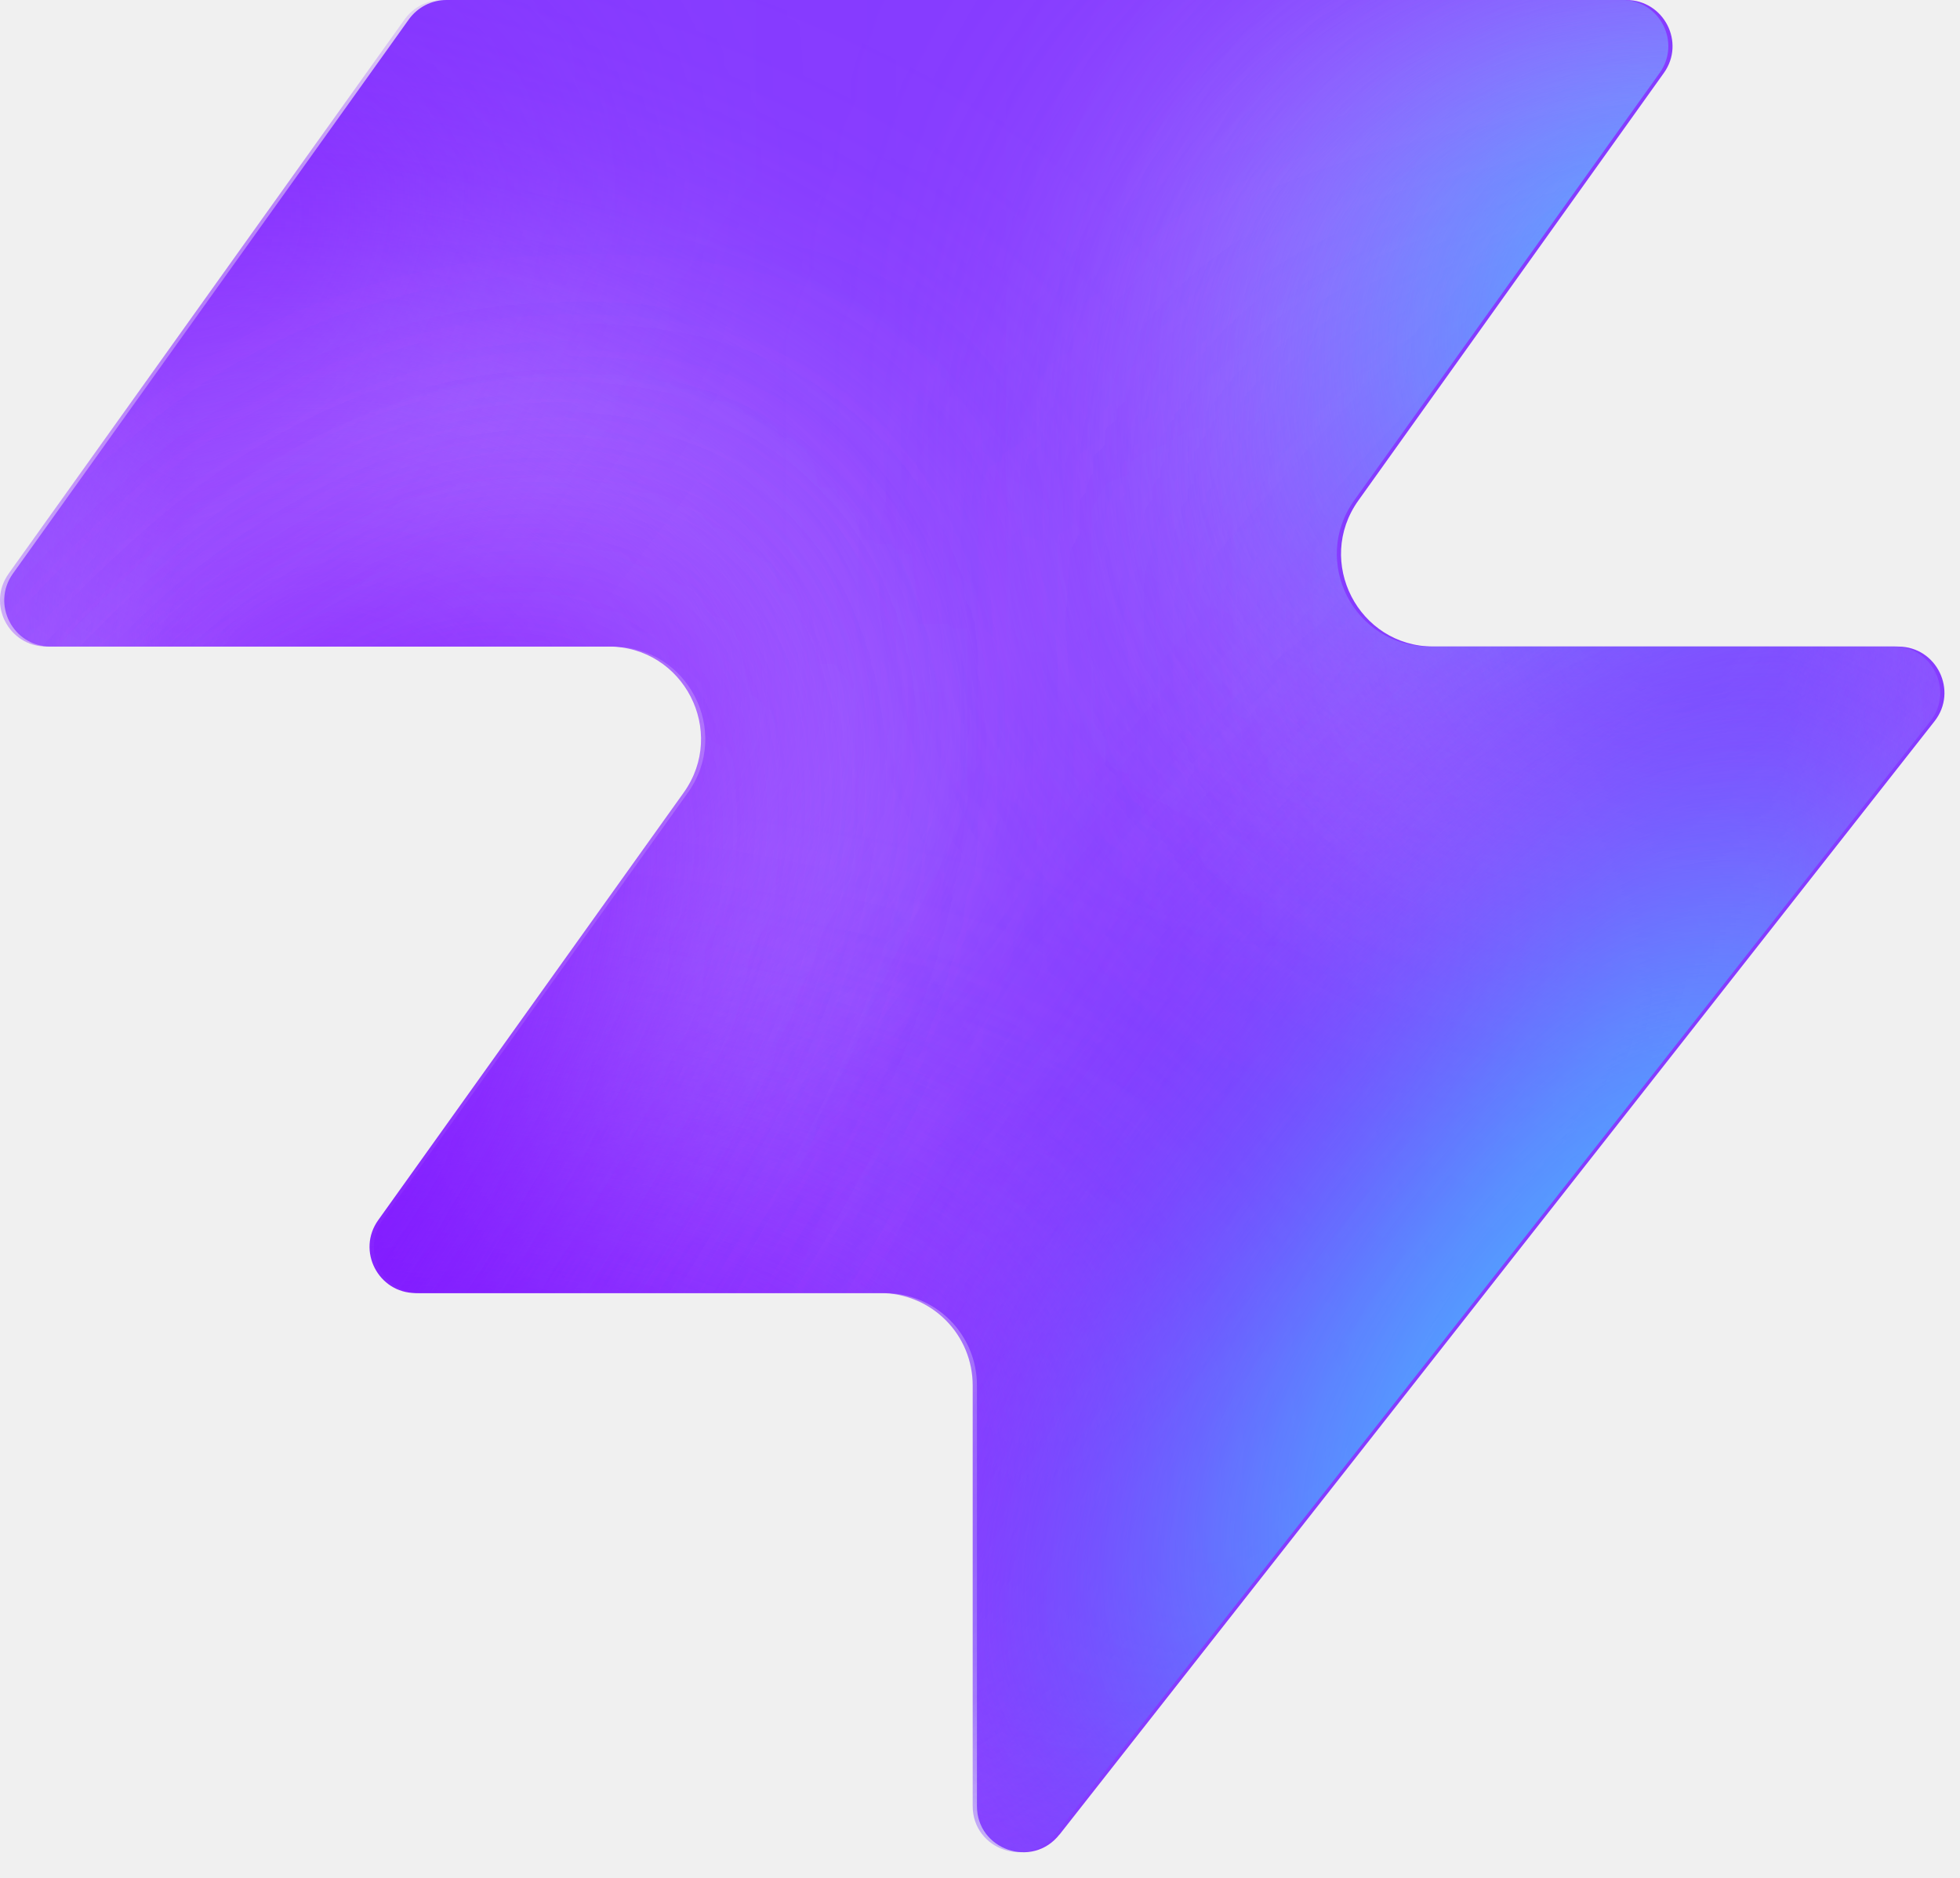
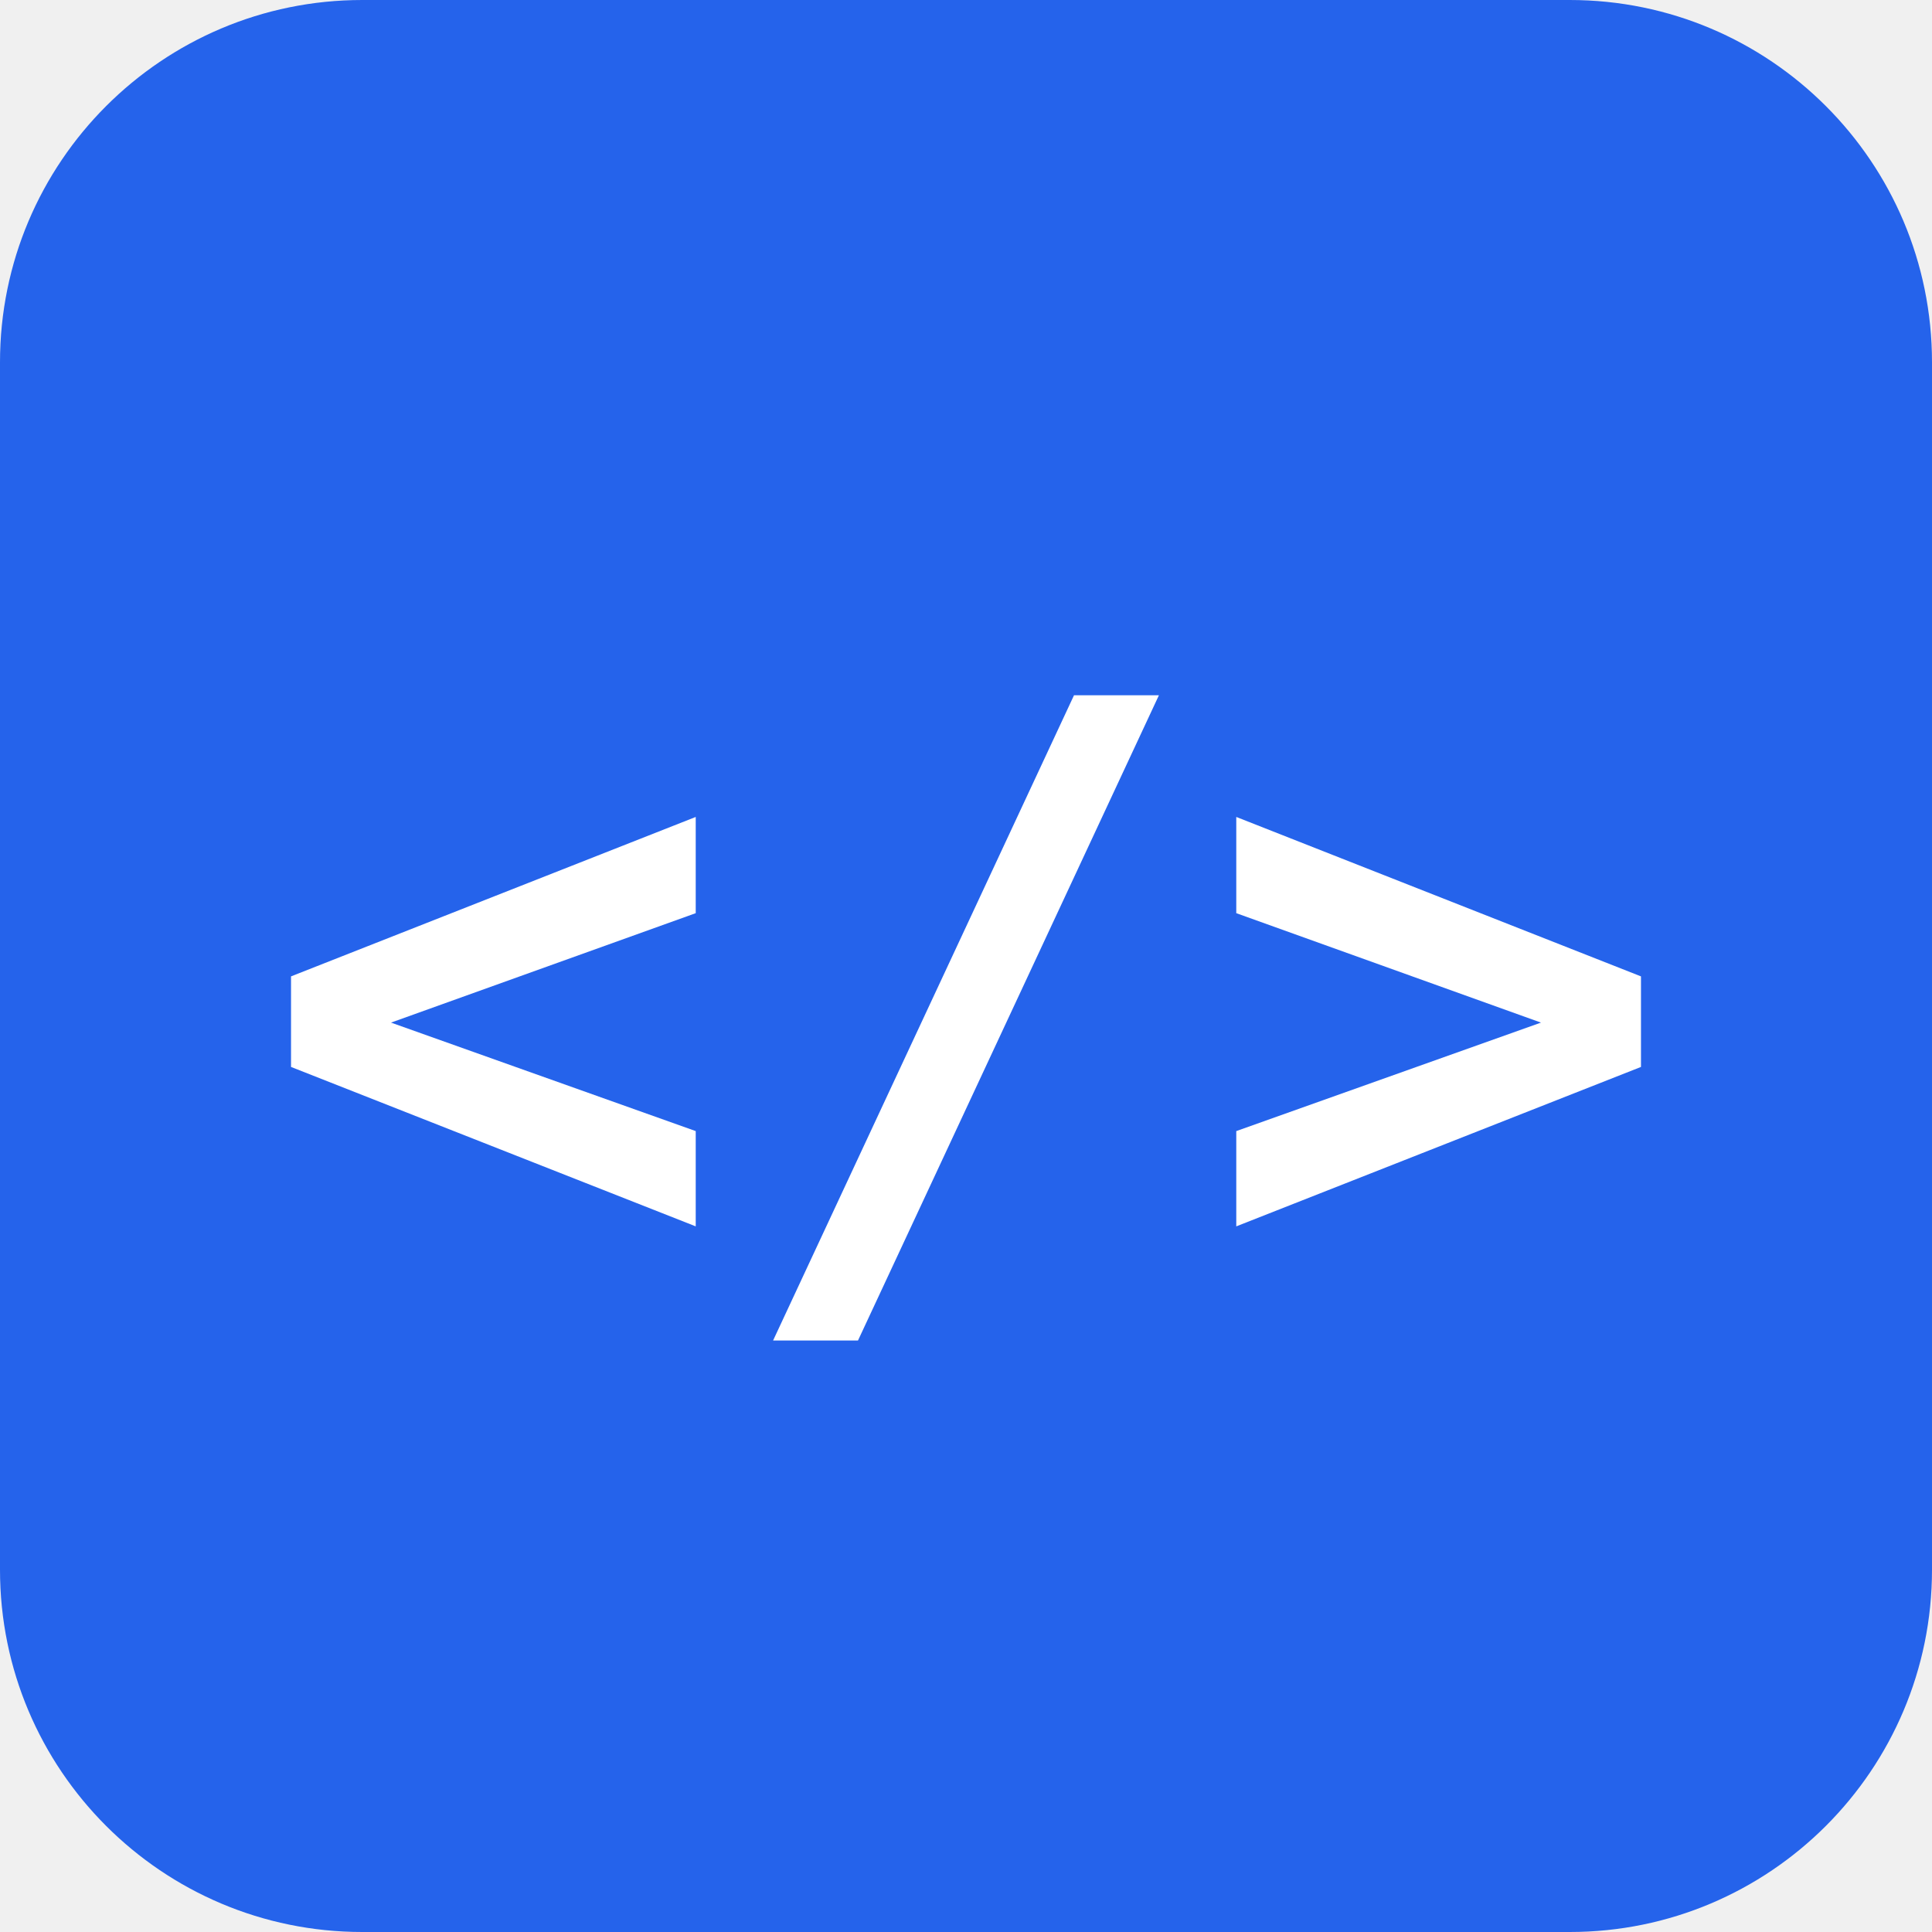
- <svg xmlns="http://www.w3.org/2000/svg" width="48" height="46" fill="none" viewBox="0 0 48 46">
-   <path fill="#863bff" d="M25.946 44.938c-.664.845-2.021.375-2.021-.698V33.937a2.26 2.26 0 0 0-2.262-2.262H10.287c-.92 0-1.456-1.04-.92-1.788l7.48-10.471c1.07-1.497 0-3.578-1.842-3.578H1.237c-.92 0-1.456-1.04-.92-1.788L10.013.474c.214-.297.556-.474.92-.474h28.894c.92 0 1.456 1.04.92 1.788l-7.48 10.471c-1.07 1.498 0 3.579 1.842 3.579h11.377c.943 0 1.473 1.088.89 1.83L25.947 44.94z" style="fill:#863bff;fill:color(display-p3 .525 .23 1);fill-opacity:1" />
-   <mask id="a" width="48" height="46" x="0" y="0" maskUnits="userSpaceOnUse" style="mask-type:alpha">
-     <path fill="#000" d="M25.842 44.938c-.664.844-2.021.375-2.021-.698V33.937a2.26 2.26 0 0 0-2.262-2.262H10.183c-.92 0-1.456-1.04-.92-1.788l7.48-10.471c1.07-1.498 0-3.579-1.842-3.579H1.133c-.92 0-1.456-1.04-.92-1.787L9.91.473c.214-.297.556-.474.92-.474h28.894c.92 0 1.456 1.04.92 1.788l-7.48 10.471c-1.07 1.498 0 3.578 1.842 3.578h11.377c.943 0 1.473 1.088.89 1.832L25.843 44.94z" style="fill:#000;fill-opacity:1" />
-   </mask>
-   <g mask="url(#a)">
-     <g filter="url(#b)">
-       <ellipse cx="5.508" cy="14.704" fill="#ede6ff" rx="5.508" ry="14.704" style="fill:#ede6ff;fill:color(display-p3 .927 .903 1);fill-opacity:1" transform="matrix(.00324 1 1 -.00324 -4.47 31.516)" />
-     </g>
-     <g filter="url(#c)">
-       <ellipse cx="10.399" cy="29.851" fill="#ede6ff" rx="10.399" ry="29.851" style="fill:#ede6ff;fill:color(display-p3 .927 .903 1);fill-opacity:1" transform="matrix(.00324 1 1 -.00324 -39.328 7.883)" />
-     </g>
-     <g filter="url(#d)">
-       <ellipse cx="5.508" cy="30.487" fill="#7e14ff" rx="5.508" ry="30.487" style="fill:#7e14ff;fill:color(display-p3 .492 .077 1);fill-opacity:1" transform="rotate(89.814 -25.913 -14.639)scale(1 -1)" />
-     </g>
-     <g filter="url(#e)">
-       <ellipse cx="5.508" cy="30.599" fill="#7e14ff" rx="5.508" ry="30.599" style="fill:#7e14ff;fill:color(display-p3 .492 .077 1);fill-opacity:1" transform="rotate(89.814 -32.644 -3.334)scale(1 -1)" />
-     </g>
-     <g filter="url(#f)">
-       <ellipse cx="5.508" cy="30.599" fill="#7e14ff" rx="5.508" ry="30.599" style="fill:#7e14ff;fill:color(display-p3 .492 .077 1);fill-opacity:1" transform="matrix(.00324 1 1 -.00324 -34.34 30.47)" />
-     </g>
-     <g filter="url(#g)">
-       <ellipse cx="14.072" cy="22.078" fill="#ede6ff" rx="14.072" ry="22.078" style="fill:#ede6ff;fill:color(display-p3 .927 .903 1);fill-opacity:1" transform="rotate(93.35 24.506 48.493)scale(-1 1)" />
-     </g>
-     <g filter="url(#h)">
-       <ellipse cx="3.47" cy="21.501" fill="#7e14ff" rx="3.47" ry="21.501" style="fill:#7e14ff;fill:color(display-p3 .492 .077 1);fill-opacity:1" transform="rotate(89.009 28.708 47.59)scale(-1 1)" />
-     </g>
-     <g filter="url(#i)">
-       <ellipse cx="3.47" cy="21.501" fill="#7e14ff" rx="3.47" ry="21.501" style="fill:#7e14ff;fill:color(display-p3 .492 .077 1);fill-opacity:1" transform="rotate(89.009 28.708 47.59)scale(-1 1)" />
-     </g>
-     <g filter="url(#j)">
-       <ellipse cx=".387" cy="8.972" fill="#7e14ff" rx="4.407" ry="29.108" style="fill:#7e14ff;fill:color(display-p3 .492 .077 1);fill-opacity:1" transform="rotate(39.51 .387 8.972)" />
-     </g>
-     <g filter="url(#k)">
-       <ellipse cx="47.523" cy="-6.092" fill="#7e14ff" rx="4.407" ry="29.108" style="fill:#7e14ff;fill:color(display-p3 .492 .077 1);fill-opacity:1" transform="rotate(37.892 47.523 -6.092)" />
-     </g>
-     <g filter="url(#l)">
-       <ellipse cx="41.412" cy="6.333" fill="#47bfff" rx="5.971" ry="9.665" style="fill:#47bfff;fill:color(display-p3 .28 .748 1);fill-opacity:1" transform="rotate(37.892 41.412 6.333)" />
-     </g>
-     <g filter="url(#m)">
-       <ellipse cx="-1.879" cy="38.332" fill="#7e14ff" rx="4.407" ry="29.108" style="fill:#7e14ff;fill:color(display-p3 .492 .077 1);fill-opacity:1" transform="rotate(37.892 -1.88 38.332)" />
-     </g>
-     <g filter="url(#n)">
-       <ellipse cx="-1.879" cy="38.332" fill="#7e14ff" rx="4.407" ry="29.108" style="fill:#7e14ff;fill:color(display-p3 .492 .077 1);fill-opacity:1" transform="rotate(37.892 -1.88 38.332)" />
-     </g>
-     <g filter="url(#o)">
-       <ellipse cx="35.651" cy="29.907" fill="#7e14ff" rx="4.407" ry="29.108" style="fill:#7e14ff;fill:color(display-p3 .492 .077 1);fill-opacity:1" transform="rotate(37.892 35.651 29.907)" />
-     </g>
-     <g filter="url(#p)">
-       <ellipse cx="38.418" cy="32.4" fill="#47bfff" rx="5.971" ry="15.297" style="fill:#47bfff;fill:color(display-p3 .28 .748 1);fill-opacity:1" transform="rotate(37.892 38.418 32.4)" />
-     </g>
-   </g>
-   <defs>
-     <filter id="b" width="60.045" height="41.654" x="-19.77" y="16.149" color-interpolation-filters="sRGB" filterUnits="userSpaceOnUse">
-       <feFlood flood-opacity="0" result="BackgroundImageFix" />
-       <feBlend in="SourceGraphic" in2="BackgroundImageFix" result="shape" />
-       <feGaussianBlur result="effect1_foregroundBlur_2002_17158" stdDeviation="7.659" />
-     </filter>
-     <filter id="c" width="90.34" height="51.437" x="-54.613" y="-7.533" color-interpolation-filters="sRGB" filterUnits="userSpaceOnUse">
-       <feFlood flood-opacity="0" result="BackgroundImageFix" />
-       <feBlend in="SourceGraphic" in2="BackgroundImageFix" result="shape" />
-       <feGaussianBlur result="effect1_foregroundBlur_2002_17158" stdDeviation="7.659" />
-     </filter>
-     <filter id="d" width="79.355" height="29.4" x="-49.64" y="2.03" color-interpolation-filters="sRGB" filterUnits="userSpaceOnUse">
-       <feFlood flood-opacity="0" result="BackgroundImageFix" />
-       <feBlend in="SourceGraphic" in2="BackgroundImageFix" result="shape" />
-       <feGaussianBlur result="effect1_foregroundBlur_2002_17158" stdDeviation="4.596" />
-     </filter>
-     <filter id="e" width="79.579" height="29.4" x="-45.045" y="20.029" color-interpolation-filters="sRGB" filterUnits="userSpaceOnUse">
-       <feFlood flood-opacity="0" result="BackgroundImageFix" />
-       <feBlend in="SourceGraphic" in2="BackgroundImageFix" result="shape" />
-       <feGaussianBlur result="effect1_foregroundBlur_2002_17158" stdDeviation="4.596" />
-     </filter>
-     <filter id="f" width="79.579" height="29.4" x="-43.513" y="21.178" color-interpolation-filters="sRGB" filterUnits="userSpaceOnUse">
-       <feFlood flood-opacity="0" result="BackgroundImageFix" />
-       <feBlend in="SourceGraphic" in2="BackgroundImageFix" result="shape" />
-       <feGaussianBlur result="effect1_foregroundBlur_2002_17158" stdDeviation="4.596" />
-     </filter>
-     <filter id="g" width="74.749" height="58.852" x="15.756" y="-17.901" color-interpolation-filters="sRGB" filterUnits="userSpaceOnUse">
-       <feFlood flood-opacity="0" result="BackgroundImageFix" />
-       <feBlend in="SourceGraphic" in2="BackgroundImageFix" result="shape" />
-       <feGaussianBlur result="effect1_foregroundBlur_2002_17158" stdDeviation="7.659" />
-     </filter>
-     <filter id="h" width="61.377" height="25.362" x="23.548" y="2.284" color-interpolation-filters="sRGB" filterUnits="userSpaceOnUse">
-       <feFlood flood-opacity="0" result="BackgroundImageFix" />
-       <feBlend in="SourceGraphic" in2="BackgroundImageFix" result="shape" />
-       <feGaussianBlur result="effect1_foregroundBlur_2002_17158" stdDeviation="4.596" />
-     </filter>
-     <filter id="i" width="61.377" height="25.362" x="23.548" y="2.284" color-interpolation-filters="sRGB" filterUnits="userSpaceOnUse">
-       <feFlood flood-opacity="0" result="BackgroundImageFix" />
-       <feBlend in="SourceGraphic" in2="BackgroundImageFix" result="shape" />
-       <feGaussianBlur result="effect1_foregroundBlur_2002_17158" stdDeviation="4.596" />
-     </filter>
-     <filter id="j" width="56.045" height="63.649" x="-27.636" y="-22.853" color-interpolation-filters="sRGB" filterUnits="userSpaceOnUse">
-       <feFlood flood-opacity="0" result="BackgroundImageFix" />
-       <feBlend in="SourceGraphic" in2="BackgroundImageFix" result="shape" />
-       <feGaussianBlur result="effect1_foregroundBlur_2002_17158" stdDeviation="4.596" />
-     </filter>
-     <filter id="k" width="54.814" height="64.646" x="20.116" y="-38.415" color-interpolation-filters="sRGB" filterUnits="userSpaceOnUse">
-       <feFlood flood-opacity="0" result="BackgroundImageFix" />
-       <feBlend in="SourceGraphic" in2="BackgroundImageFix" result="shape" />
-       <feGaussianBlur result="effect1_foregroundBlur_2002_17158" stdDeviation="4.596" />
-     </filter>
-     <filter id="l" width="33.541" height="35.313" x="24.641" y="-11.323" color-interpolation-filters="sRGB" filterUnits="userSpaceOnUse">
-       <feFlood flood-opacity="0" result="BackgroundImageFix" />
-       <feBlend in="SourceGraphic" in2="BackgroundImageFix" result="shape" />
-       <feGaussianBlur result="effect1_foregroundBlur_2002_17158" stdDeviation="4.596" />
-     </filter>
-     <filter id="m" width="54.814" height="64.646" x="-29.286" y="6.009" color-interpolation-filters="sRGB" filterUnits="userSpaceOnUse">
-       <feFlood flood-opacity="0" result="BackgroundImageFix" />
-       <feBlend in="SourceGraphic" in2="BackgroundImageFix" result="shape" />
-       <feGaussianBlur result="effect1_foregroundBlur_2002_17158" stdDeviation="4.596" />
-     </filter>
-     <filter id="n" width="54.814" height="64.646" x="-29.286" y="6.009" color-interpolation-filters="sRGB" filterUnits="userSpaceOnUse">
-       <feFlood flood-opacity="0" result="BackgroundImageFix" />
-       <feBlend in="SourceGraphic" in2="BackgroundImageFix" result="shape" />
-       <feGaussianBlur result="effect1_foregroundBlur_2002_17158" stdDeviation="4.596" />
-     </filter>
-     <filter id="o" width="54.814" height="64.646" x="8.244" y="-2.416" color-interpolation-filters="sRGB" filterUnits="userSpaceOnUse">
-       <feFlood flood-opacity="0" result="BackgroundImageFix" />
-       <feBlend in="SourceGraphic" in2="BackgroundImageFix" result="shape" />
-       <feGaussianBlur result="effect1_foregroundBlur_2002_17158" stdDeviation="4.596" />
-     </filter>
-     <filter id="p" width="39.409" height="43.623" x="18.713" y="10.588" color-interpolation-filters="sRGB" filterUnits="userSpaceOnUse">
-       <feFlood flood-opacity="0" result="BackgroundImageFix" />
-       <feBlend in="SourceGraphic" in2="BackgroundImageFix" result="shape" />
-       <feGaussianBlur result="effect1_foregroundBlur_2002_17158" stdDeviation="4.596" />
-     </filter>
-   </defs>
+ <svg xmlns="http://www.w3.org/2000/svg" viewBox="0 0 32 32">
+   <rect width="32" height="32" rx="6" fill="#2563EB" />
+   <text x="16" y="21" font-family="monospace" font-weight="bold" font-size="13" fill="white" text-anchor="middle">&lt;/&gt;</text>
</svg>
